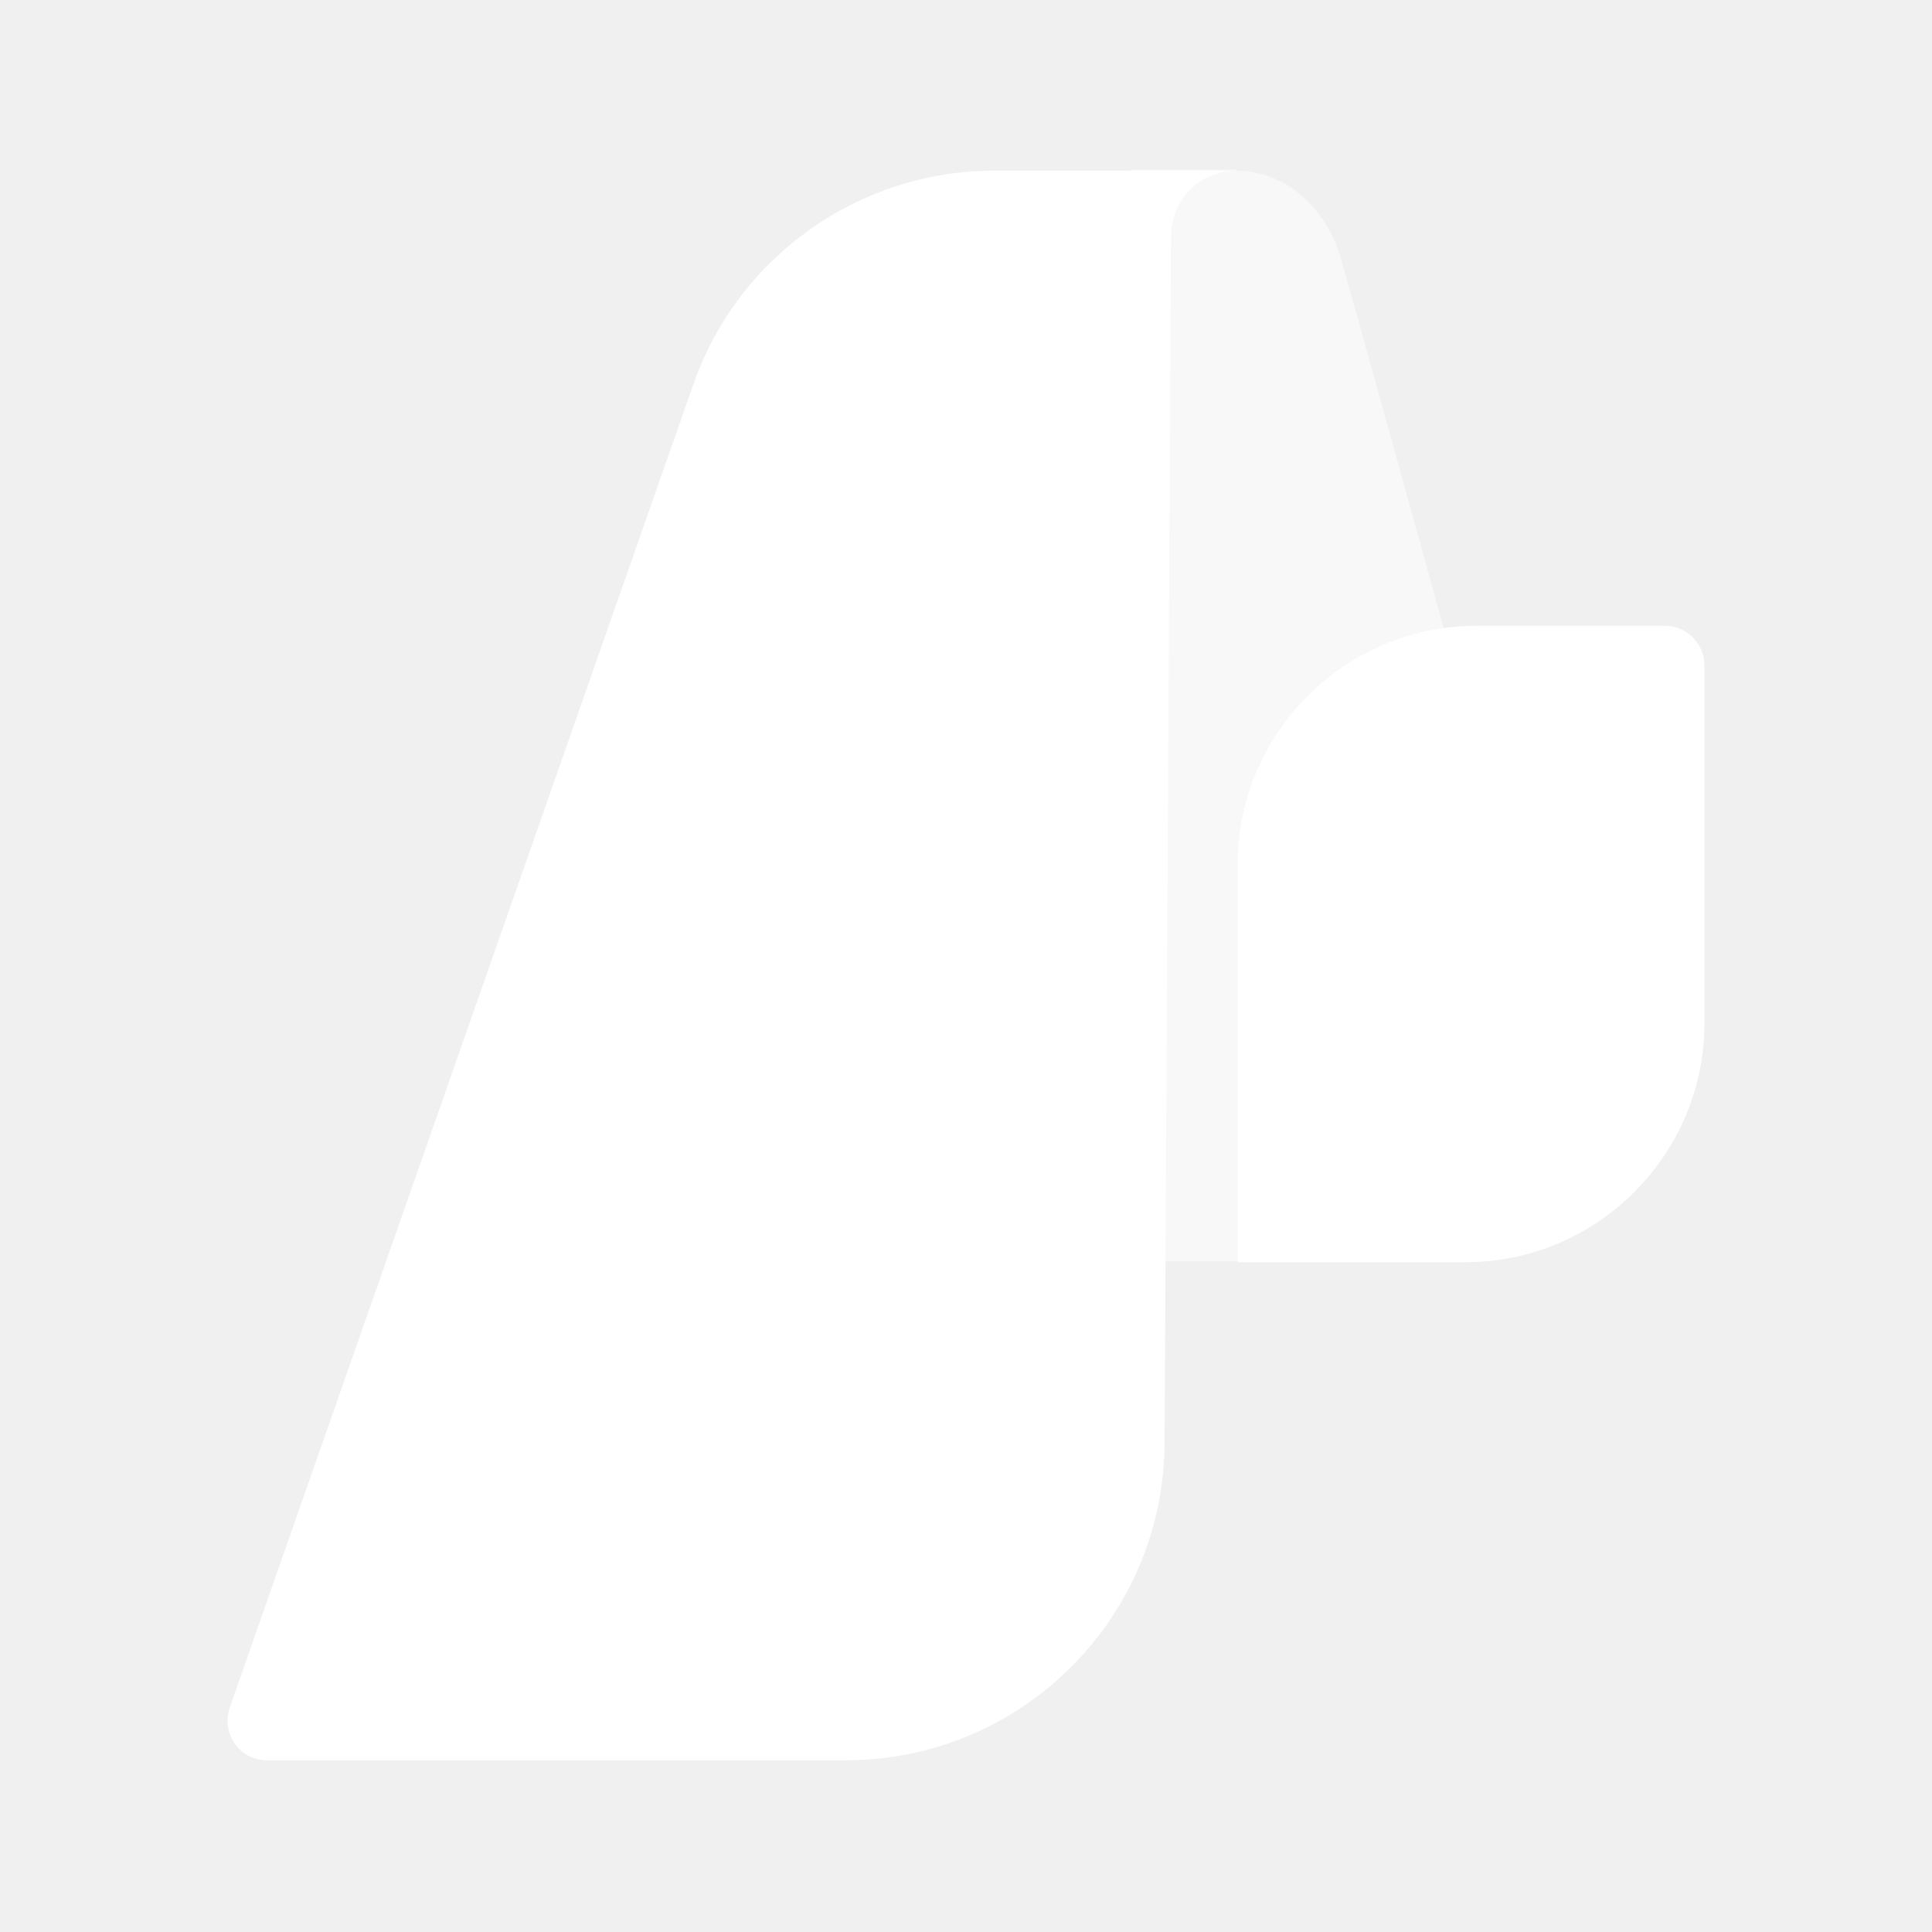
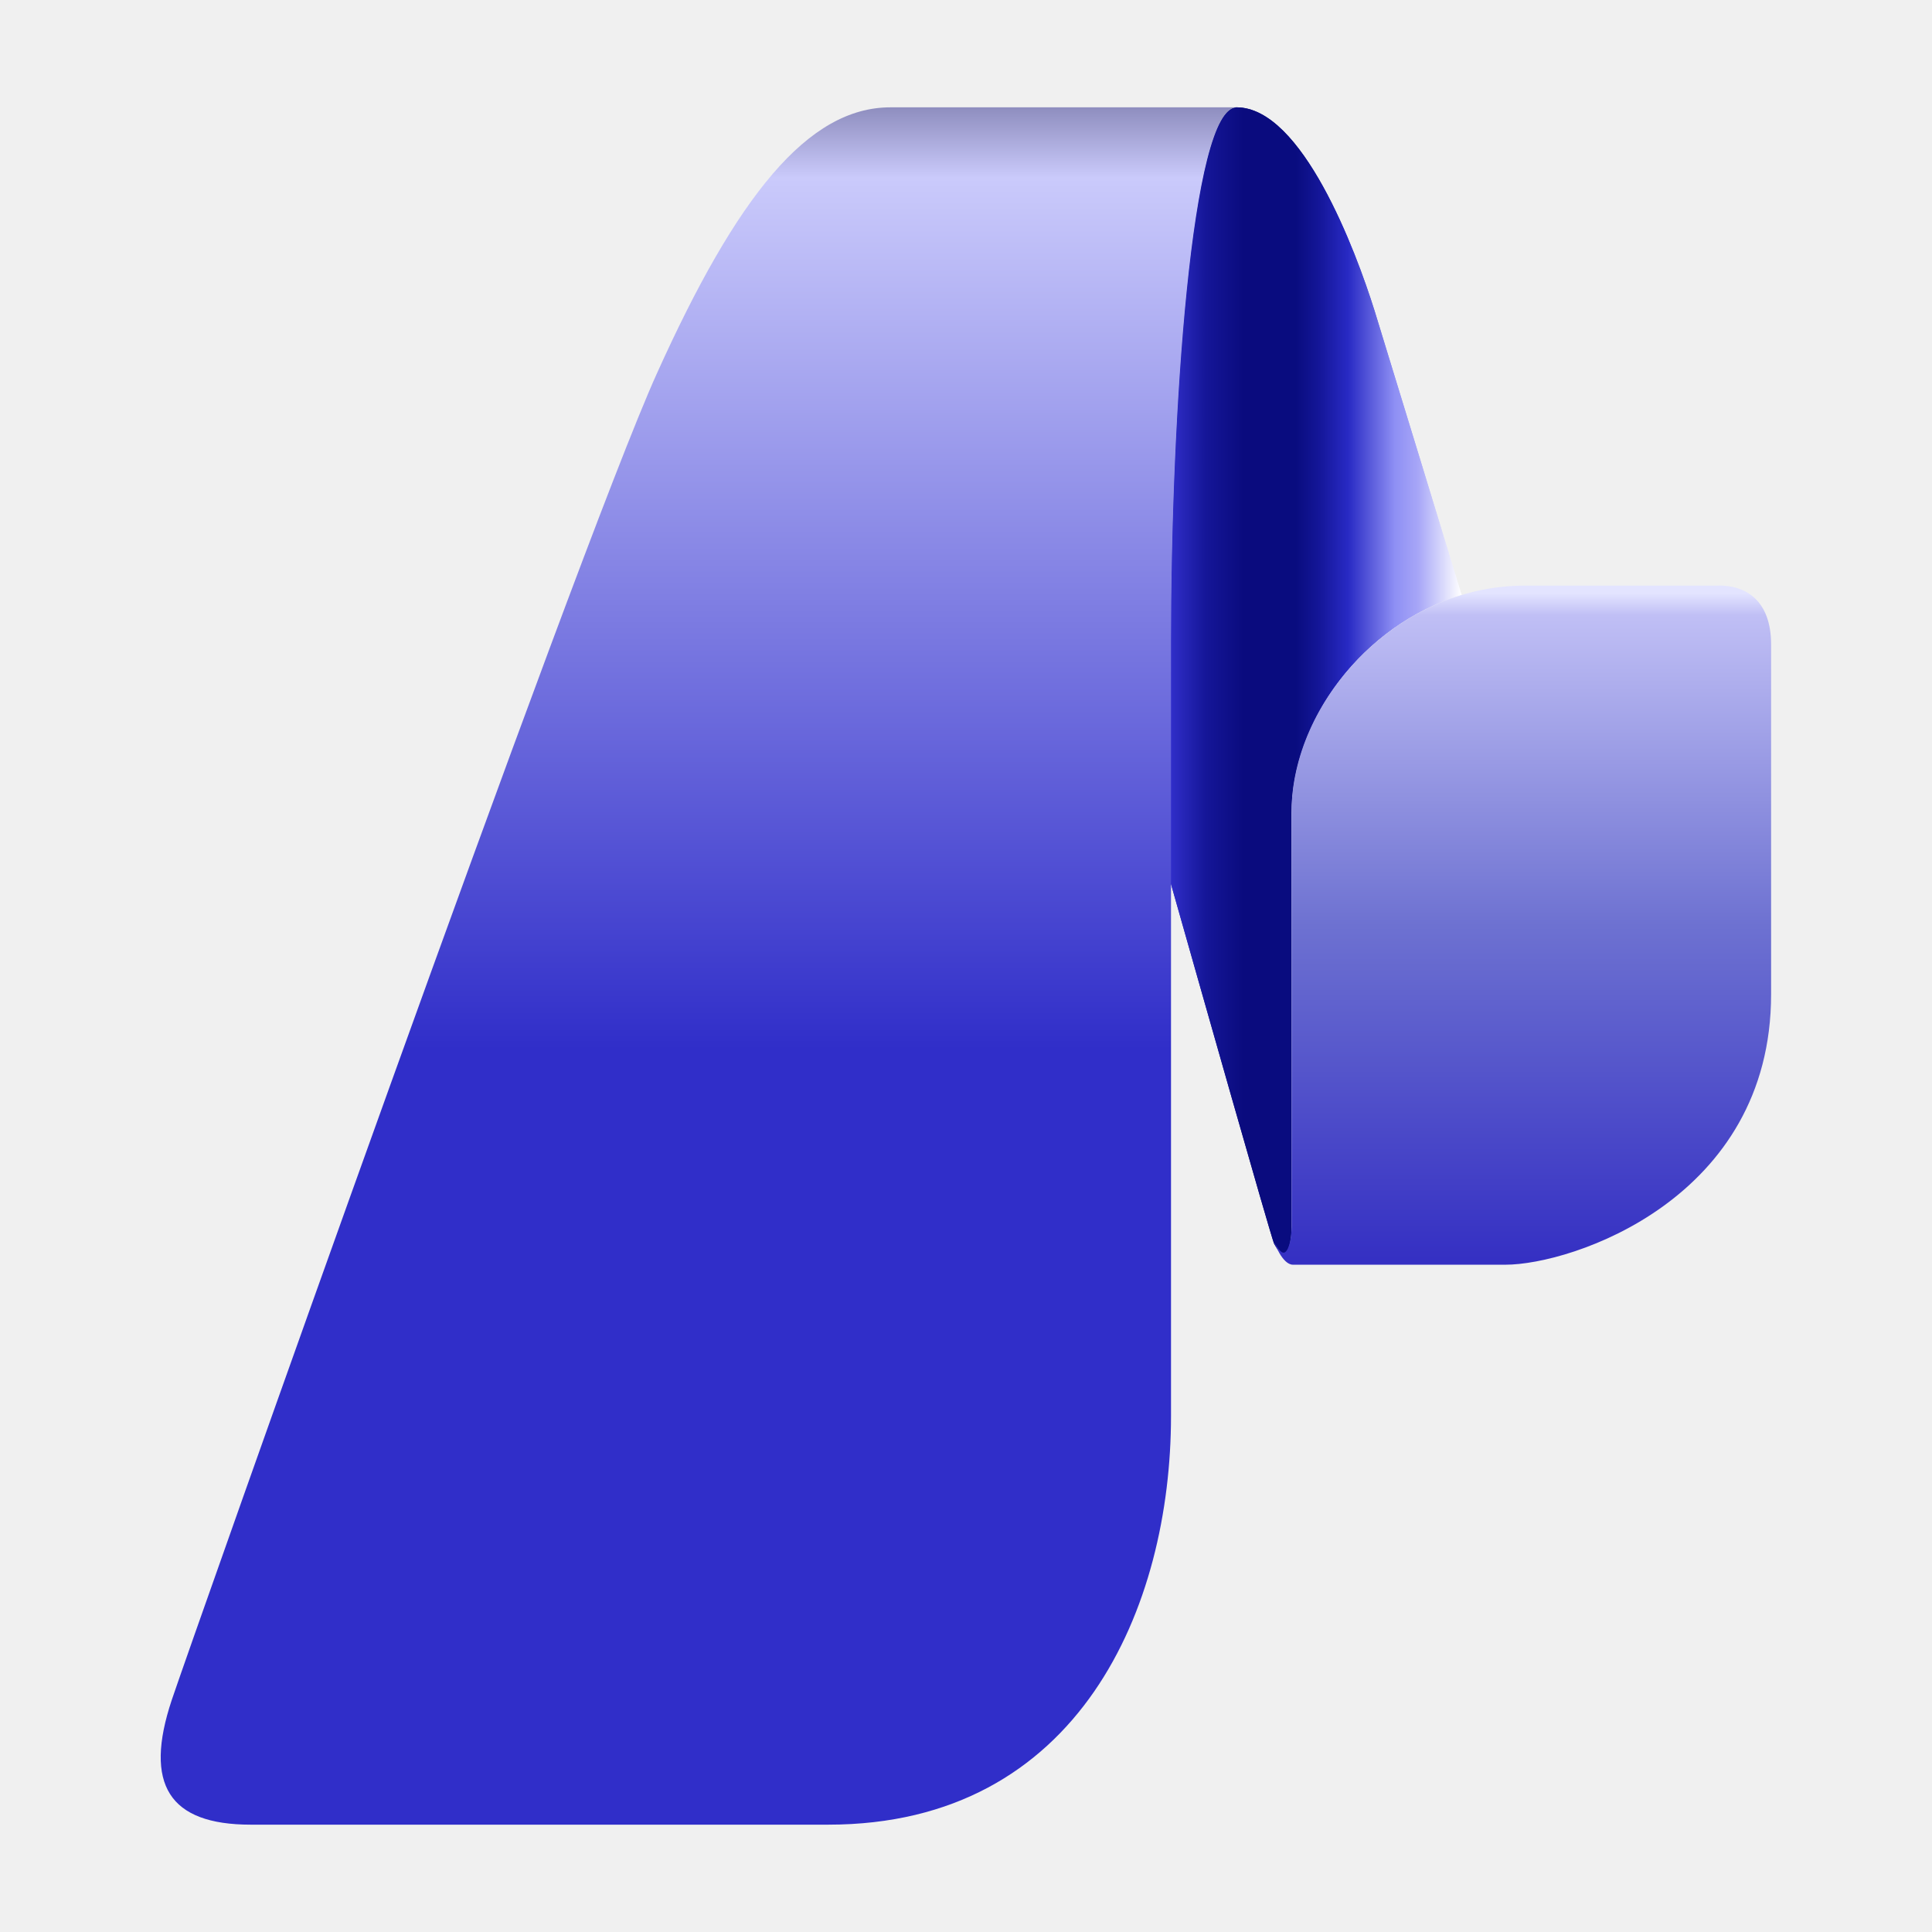
- <svg xmlns="http://www.w3.org/2000/svg" viewBox="0 0 18 18">
-   <g>
-     <path d="M11.52 1.59c.44 0 .83.33.97.81s.96 3.45.96 3.45v5.9h-2.97l.06-10.17h.98Z" fill-rule="evenodd" fill="#fff" opacity="0.5" />
-     <path d="M15.88 6.2a.37.37 0 0 0-.37-.37h-1.75c-1.23 0-2.23 1-2.23 2.23v3.7h2.12c1.23 0 2.23-1 2.23-2.23V6.2Z" fill="#fff" opacity="1" />
-     <path d="M11.52 1.59c-.34 0-.61.27-.61.61l-.06 11.23a2.97 2.97 0 0 1-2.97 2.97H2.49c-.26 0-.43-.25-.35-.49L6.46 3.58a2.973 2.973 0 0 1 2.8-1.99h2.27Z" fill="#fff" fill-rule="evenodd" />
-     <path d="M0 0h18v18H0z" fill="none" />
+ <svg xmlns="http://www.w3.org/2000/svg" viewBox="0 0 18 18" fill="none">
+   <defs>
+     <clipPath id="33c8e03f-6972-463e-8bc5-4c0e69558020">
+       <rect x="0" y="0" width="18" height="18" />
+     </clipPath>
+     <linearGradient id="33c8e03f-6972-463e-8bc5-4c0e6955801c" x1="10.909" x2="13.617" y1="6.342" y2="6.342" gradientUnits="userSpaceOnUse">
+       <stop stop-color="#302EC9" />
+       <stop offset="0.12" stop-color="#151698" />
+       <stop offset="0.25" stop-color="#0A0B7E" />
+       <stop offset="0.43" stop-color="#090C7F" />
+       <stop offset="0.51" stop-color="#141698" />
+       <stop offset="0.61" stop-color="#282AC4" />
+       <stop offset="0.77" stop-color="#8E8FF4" />
+       <stop offset="0.85" stop-color="#A7A6F7" />
+       <stop offset="0.91" stop-color="#CACAFB" />
+       <stop offset="1" stop-color="#FFFFFF" />
+     </linearGradient>
+     <linearGradient id="33c8e03f-6972-463e-8bc5-4c0e6955801e" x1="14.186" x2="14.186" y1="11.73" y2="5.526" gradientUnits="userSpaceOnUse">
+       <stop stop-color="#3530C3" />
+       <stop offset="0.5" stop-color="#6D71D1" />
+       <stop offset="0.967" stop-color="#C0BFF5" />
+       <stop offset="1" stop-color="#E3E4FF" />
+     </linearGradient>
+     <linearGradient id="33c8e03f-6972-463e-8bc5-4c0e6955801f" x1="5.642" x2="5.642" y1="16.984" y2="0.83" gradientUnits="userSpaceOnUse">
+       <stop stop-color="#302EC9" />
+       <stop offset="0.446" stop-color="#302EC9" />
+       <stop offset="0.949" stop-color="#CACAFB" />
+       <stop offset="1" stop-color="#7F7EAF" />
+     </linearGradient>
+   </defs>
+   <g clip-path="url(#33c8e03f-6972-463e-8bc5-4c0e69558020)">
+     <path fill="url(#33c8e03f-6972-463e-8bc5-4c0e6955801c)" d="M11.958 11.683c.037 0 .074-.1.074-.238V7.577c0-.853.66-1.76 1.585-2.034-.057-.188-.645-2.112-.81-2.646C12.631 2.335 12.131 1 11.52 1l-.014.001q-.07.013-.135.129c-.32.583-.463 3.015-.463 4.837V8.23c.275.97.912 3.217.961 3.353 0 0 .05.1.088.1" />
+     <path fill="url(#33c8e03f-6972-463e-8bc5-4c0e6955801c)" d="M11.958 11.683c.037 0 .074-.1.074-.238V7.577c0-.853.66-1.76 1.585-2.034-.057-.188-.645-2.112-.81-2.646C12.631 2.335 12.131 1 11.52 1l-.014.001q-.07.013-.135.129c-.32.583-.463 3.015-.463 4.837V8.23c.275.97.912 3.217.961 3.353 0 0 .05.1.088.1" />
+     <path fill="url(#33c8e03f-6972-463e-8bc5-4c0e6955801e)" d="M16.015 5.456h-1.807c-1.214 0-2.175 1.085-2.175 2.109v3.867c0 .139-.037.239-.074.239-.038 0-.088-.1-.088-.1s.075.212.175.212h1.98c.616 0 2.475-.611 2.475-2.52V6.006c0-.414-.237-.551-.486-.551" />
+     <path fill="url(#33c8e03f-6972-463e-8bc5-4c0e6955801f)" d="M2.336 17h5.38c2.346 0 3.194-2.034 3.194-3.807V5.967c0-2.084.188-4.967.612-4.967H8.296c-.768 0-1.43.824-2.178 2.484-.75 1.66-4.357 11.872-4.518 12.355-.262.787-.025 1.161.736 1.161" />
  </g>
</svg>
